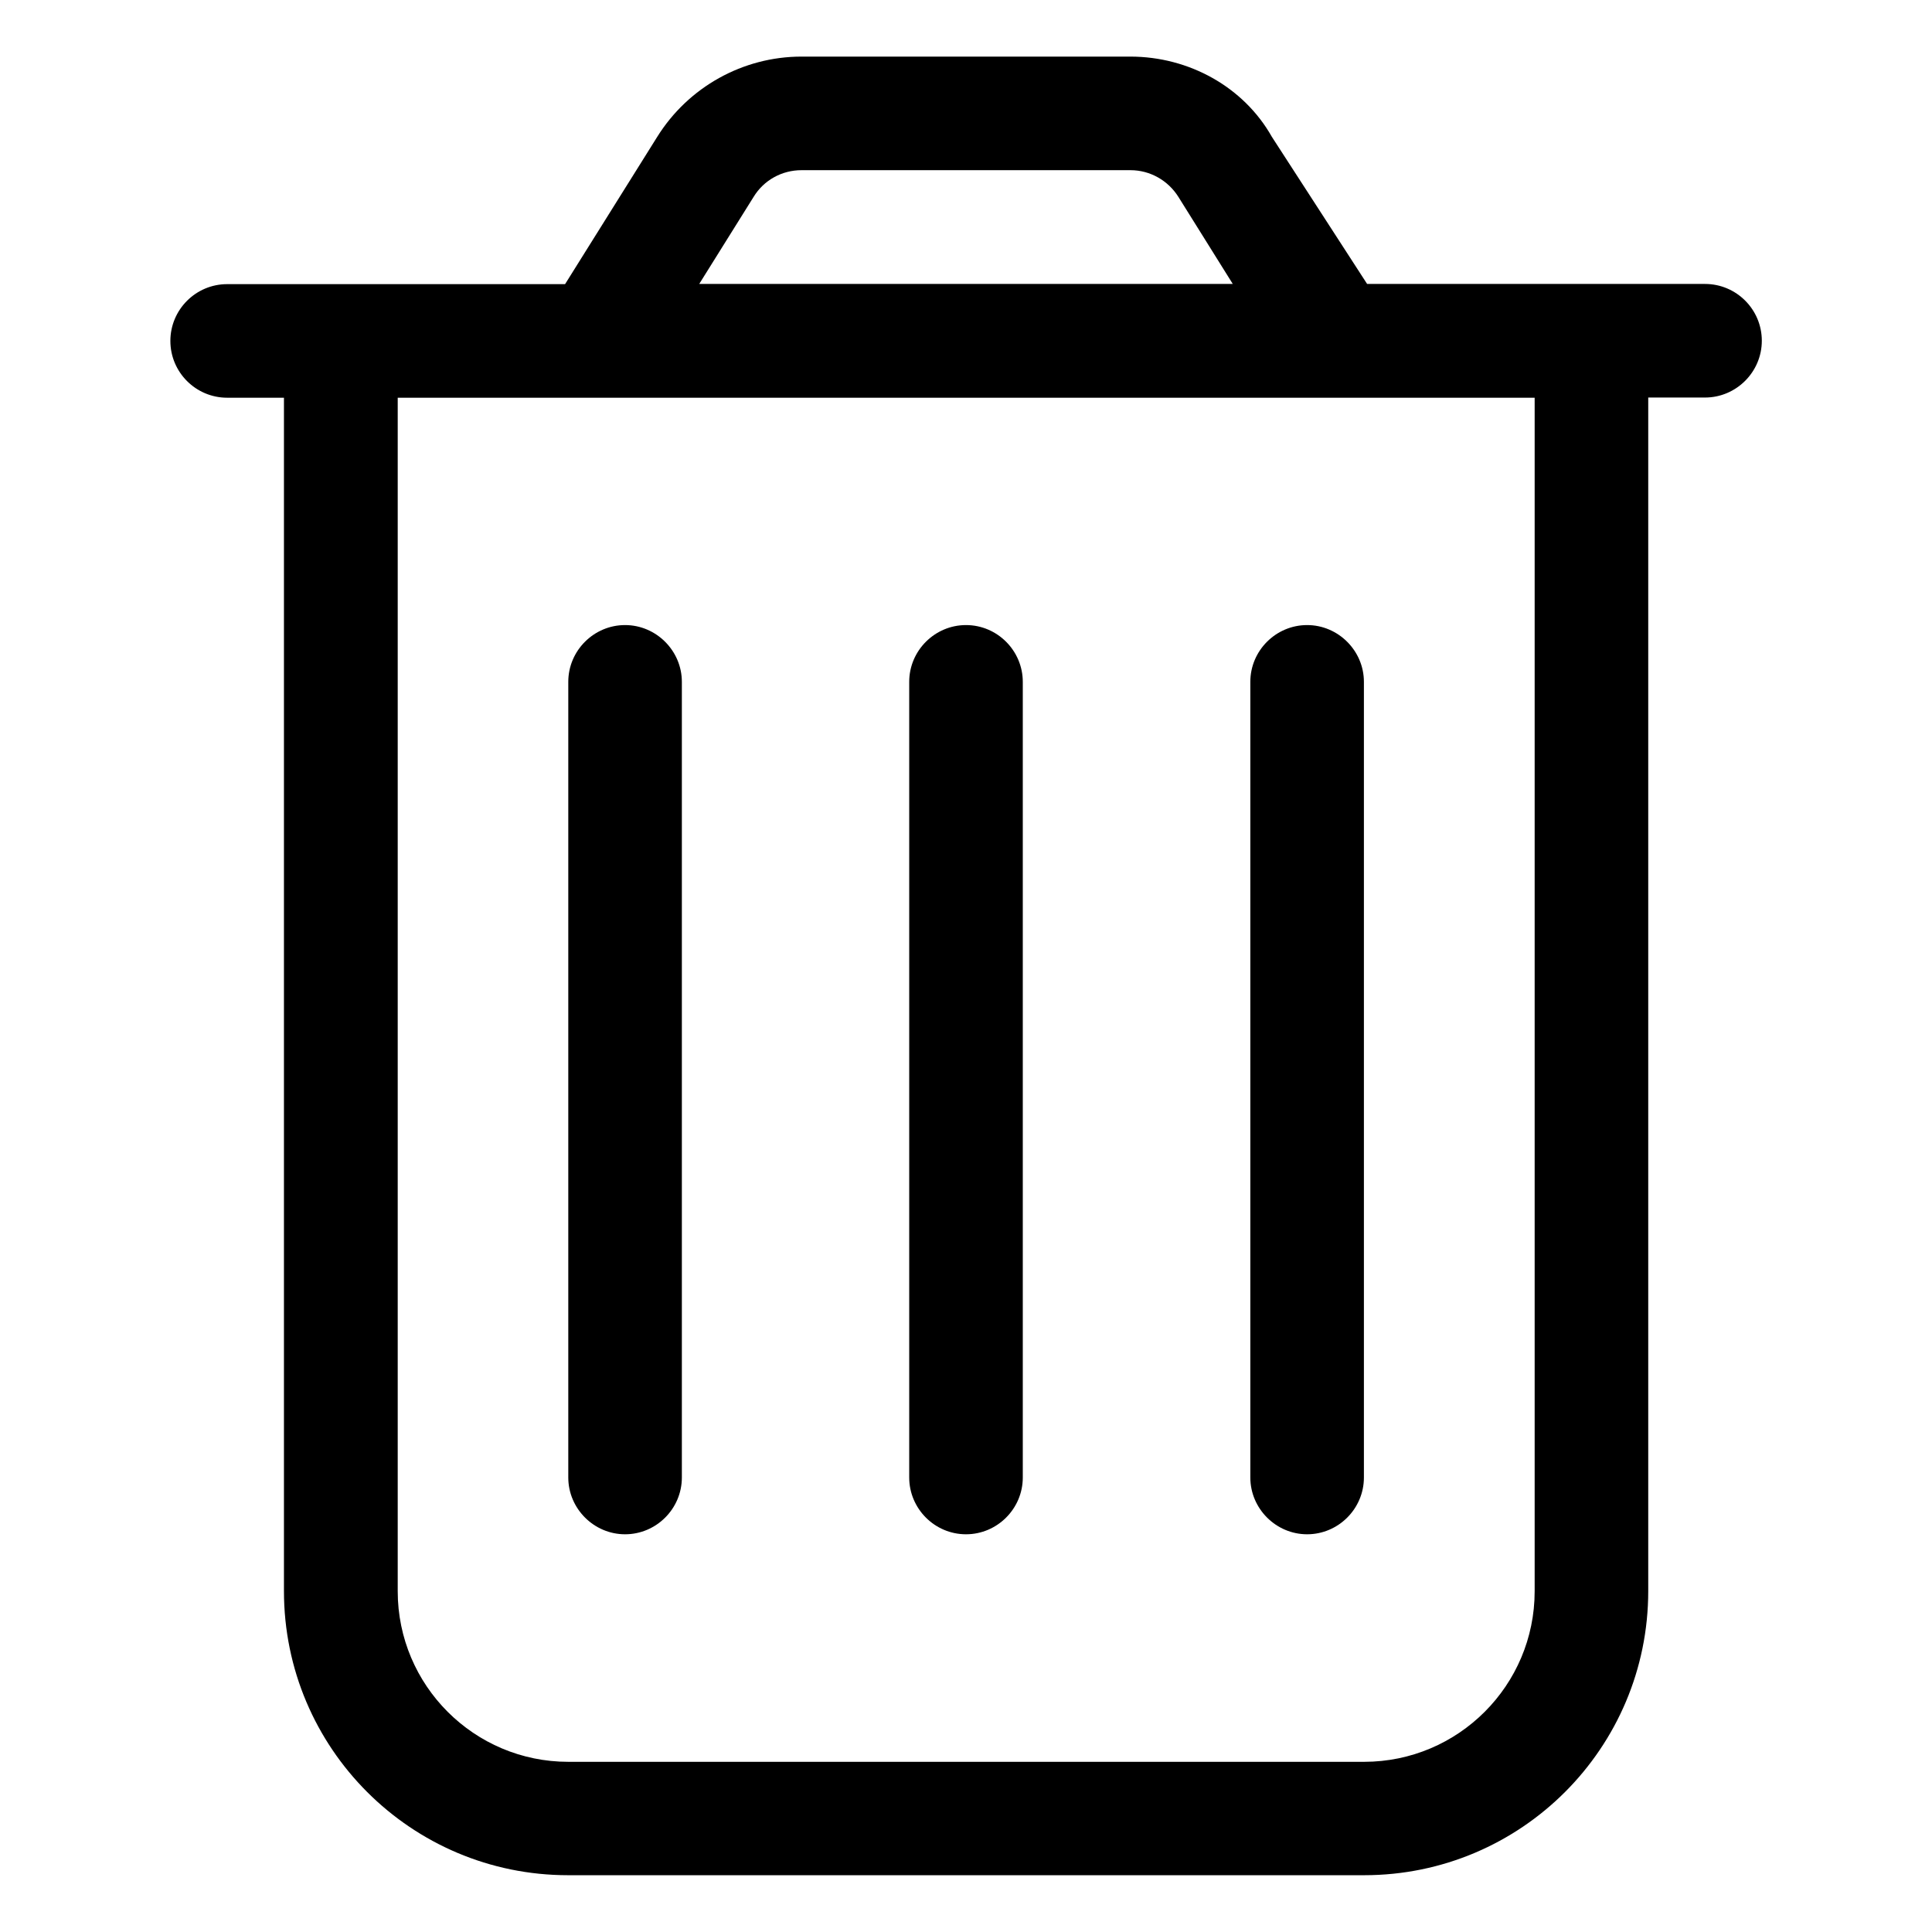
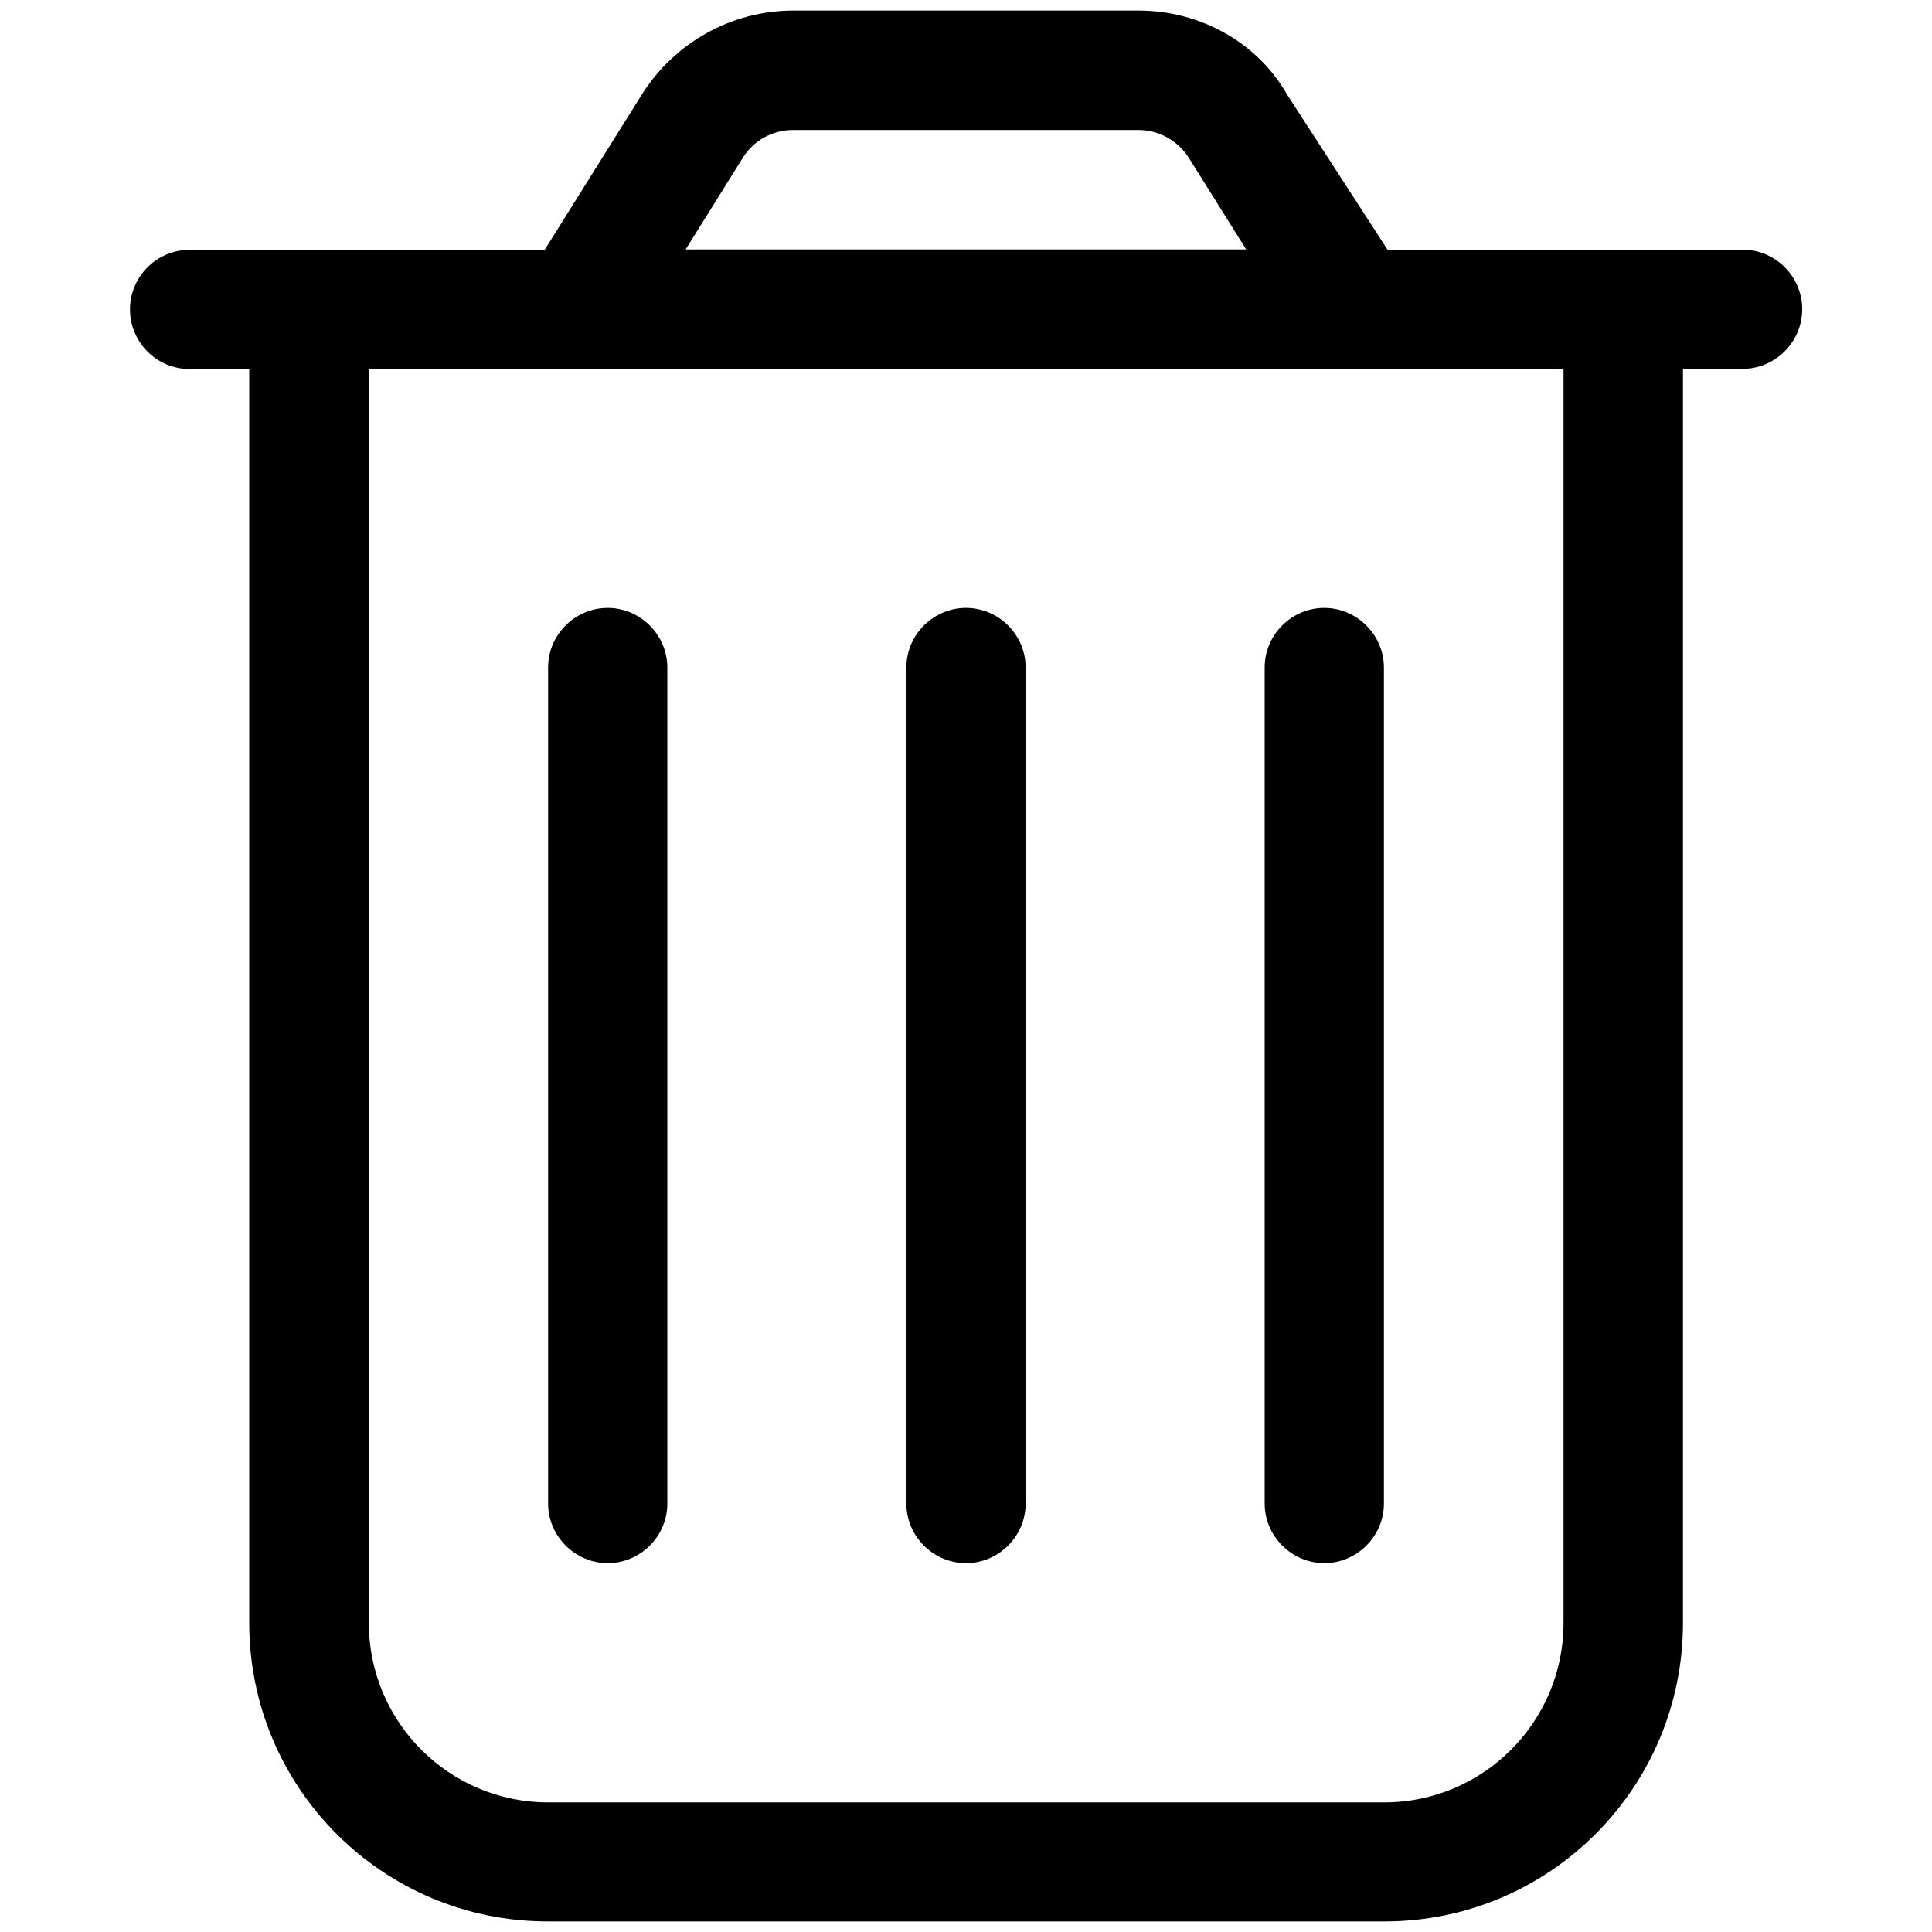
<svg xmlns="http://www.w3.org/2000/svg" version="1.1" id="Layer_1" x="0px" y="0px" viewBox="0 0 1024 1024" style="enable-background:new 0 0 1024 1024;" xml:space="preserve">
-   <path d="M361.4,783.1c0,16.6-13.6,30.1-30.1,30.1s-30.1-13.6-30.1-30.1V361.4c0-16.6,13.6-30.1,30.1-30.1s30.1,13.6,30.1,30.1V783.1  z M542.1,783.1c0,16.6-13.6,30.1-30.1,30.1c-16.6,0-30.1-13.6-30.1-30.1V361.4c0-16.6,13.6-30.1,30.1-30.1  c16.6,0,30.1,13.6,30.1,30.1V783.1z M722.9,783.1c0,16.6-13.6,30.1-30.1,30.1s-30.1-13.6-30.1-30.1V361.4  c0-16.6,13.6-30.1,30.1-30.1s30.1,13.6,30.1,30.1V783.1z M674.1,72.5l50.5,78h179.1c16.6,0,30.1,13.5,30.1,30.1  s-13.6,30.1-30.1,30.1h-30.1v632.6c0,83.2-67.4,150.6-150.6,150.6H301.1c-83.2,0-150.6-67.4-150.6-150.6V210.8h-30.1  c-16.6,0-30.1-13.5-30.1-30.1s13.5-30.1,30.1-30.1h179.1l48.8-78C364.8,46.1,393.8,30,424.8,30h174.3  C630.2,30,659.2,46.1,674.1,72.5L674.1,72.5z M370.6,150.5h282.8l-28.8-46.1c-5.5-8.8-15.1-14.2-25.4-14.2H424.8  c-10.4,0-20,5.3-25.4,14.2L370.6,150.5z M210.8,843.4c0,49.9,40.5,90.4,90.4,90.4h421.8c49.9,0,90.4-40.5,90.4-90.4V210.8H210.8  V843.4z" />
+   <path d="M353.7,796.9c0,17.4-14.3,31.6-31.6,31.6s-31.6-14.3-31.6-31.6V353.8c0-17.4,14.3-31.6,31.6-31.6s31.6,14.3,31.6,31.6V796.9  z M543.6,796.9c0,17.4-14.3,31.6-31.6,31.6c-17.4,0-31.6-14.3-31.6-31.6V353.8c0-17.4,14.3-31.6,31.6-31.6  c17.4,0,31.6,14.3,31.6,31.6V796.9z M733.5,796.9c0,17.4-14.3,31.6-31.6,31.6c-17.3,0-31.6-14.3-31.6-31.6V353.8  c0-17.4,14.3-31.6,31.6-31.6c17.3,0,31.6,14.3,31.6,31.6V796.9z M682.3,50.3l53.1,82h188.2c17.4,0,31.6,14.2,31.6,31.6  s-14.3,31.6-31.6,31.6h-31.6v664.7c0,87.4-70.8,158.2-158.2,158.2H290.3c-87.4,0-158.2-70.8-158.2-158.2V195.6h-31.6  c-17.4,0-31.6-14.2-31.6-31.6s14.2-31.6,31.6-31.6h188.2l51.3-82c17.3-27.8,47.8-44.8,80.4-44.8h183.1  C636.1,5.6,666.6,22.5,682.3,50.3L682.3,50.3z M363.4,132.2h297.1l-30.3-48.4c-5.8-9.2-15.9-14.9-26.7-14.9H420.3  c-10.9,0-21,5.6-26.7,14.9L363.4,132.2z M195.5,860.3c0,52.4,42.6,95,95,95h443.2c52.4,0,95-42.6,95-95V195.6H195.5V860.3z" />
</svg>
